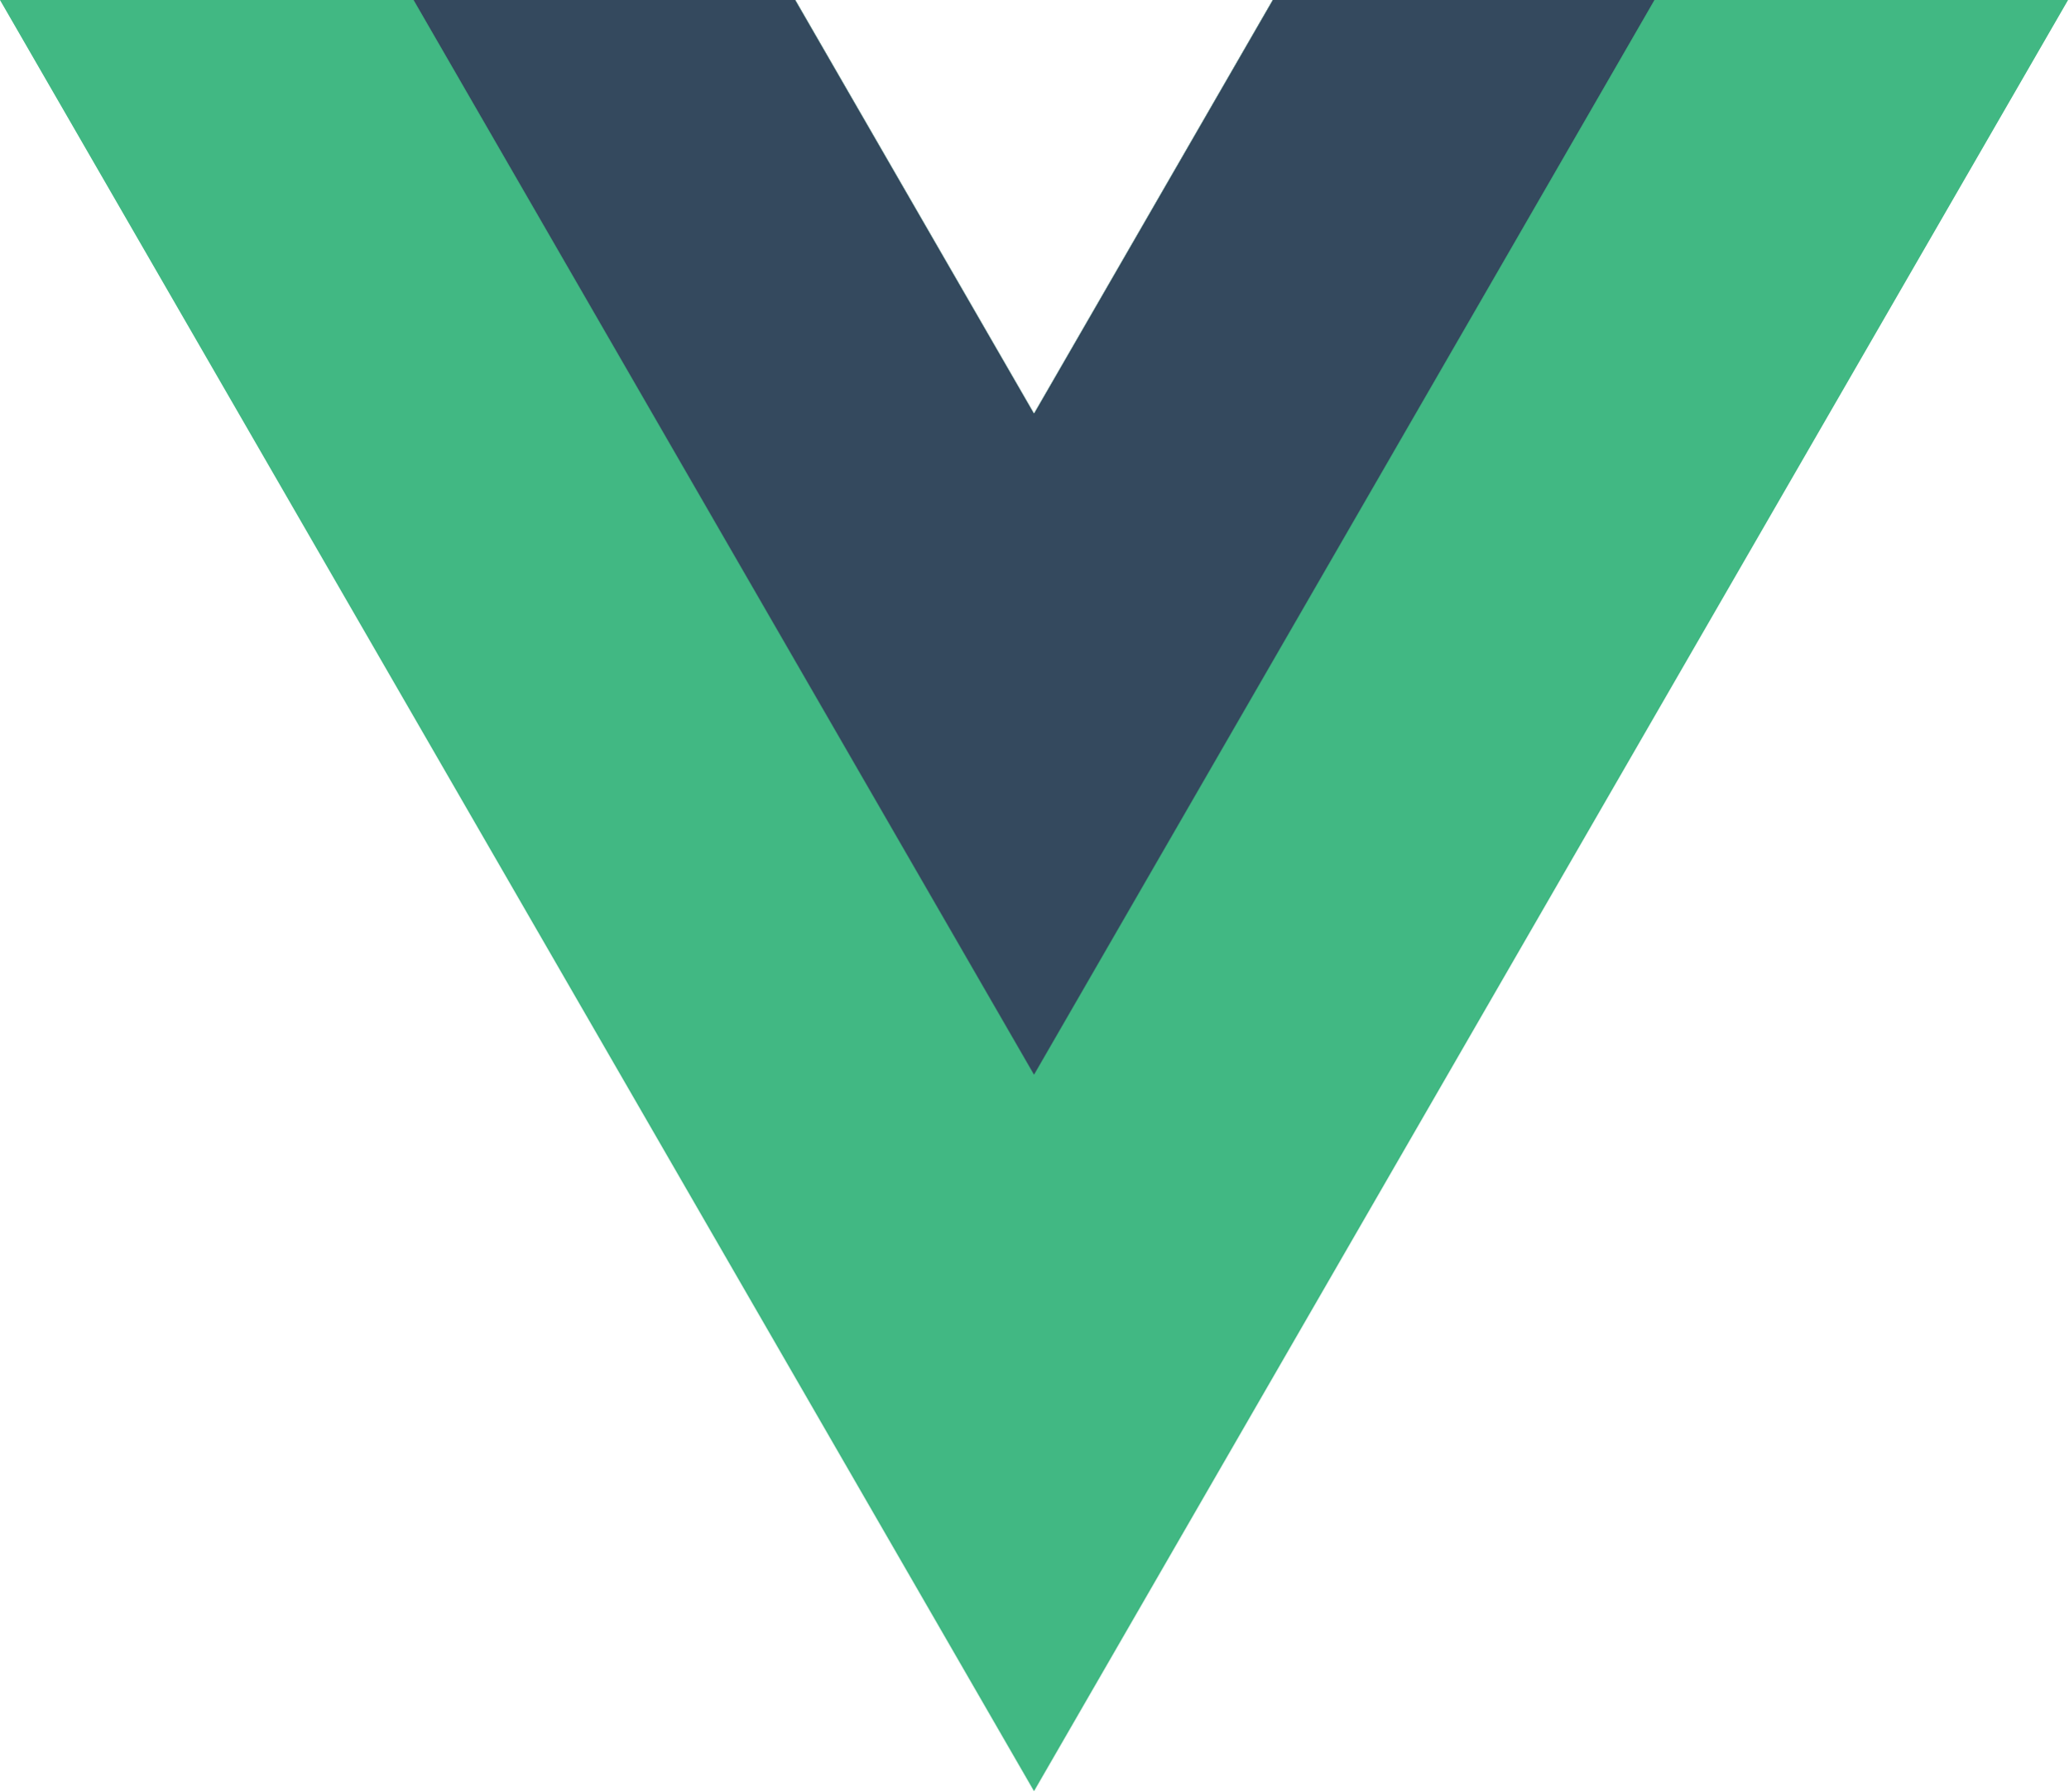
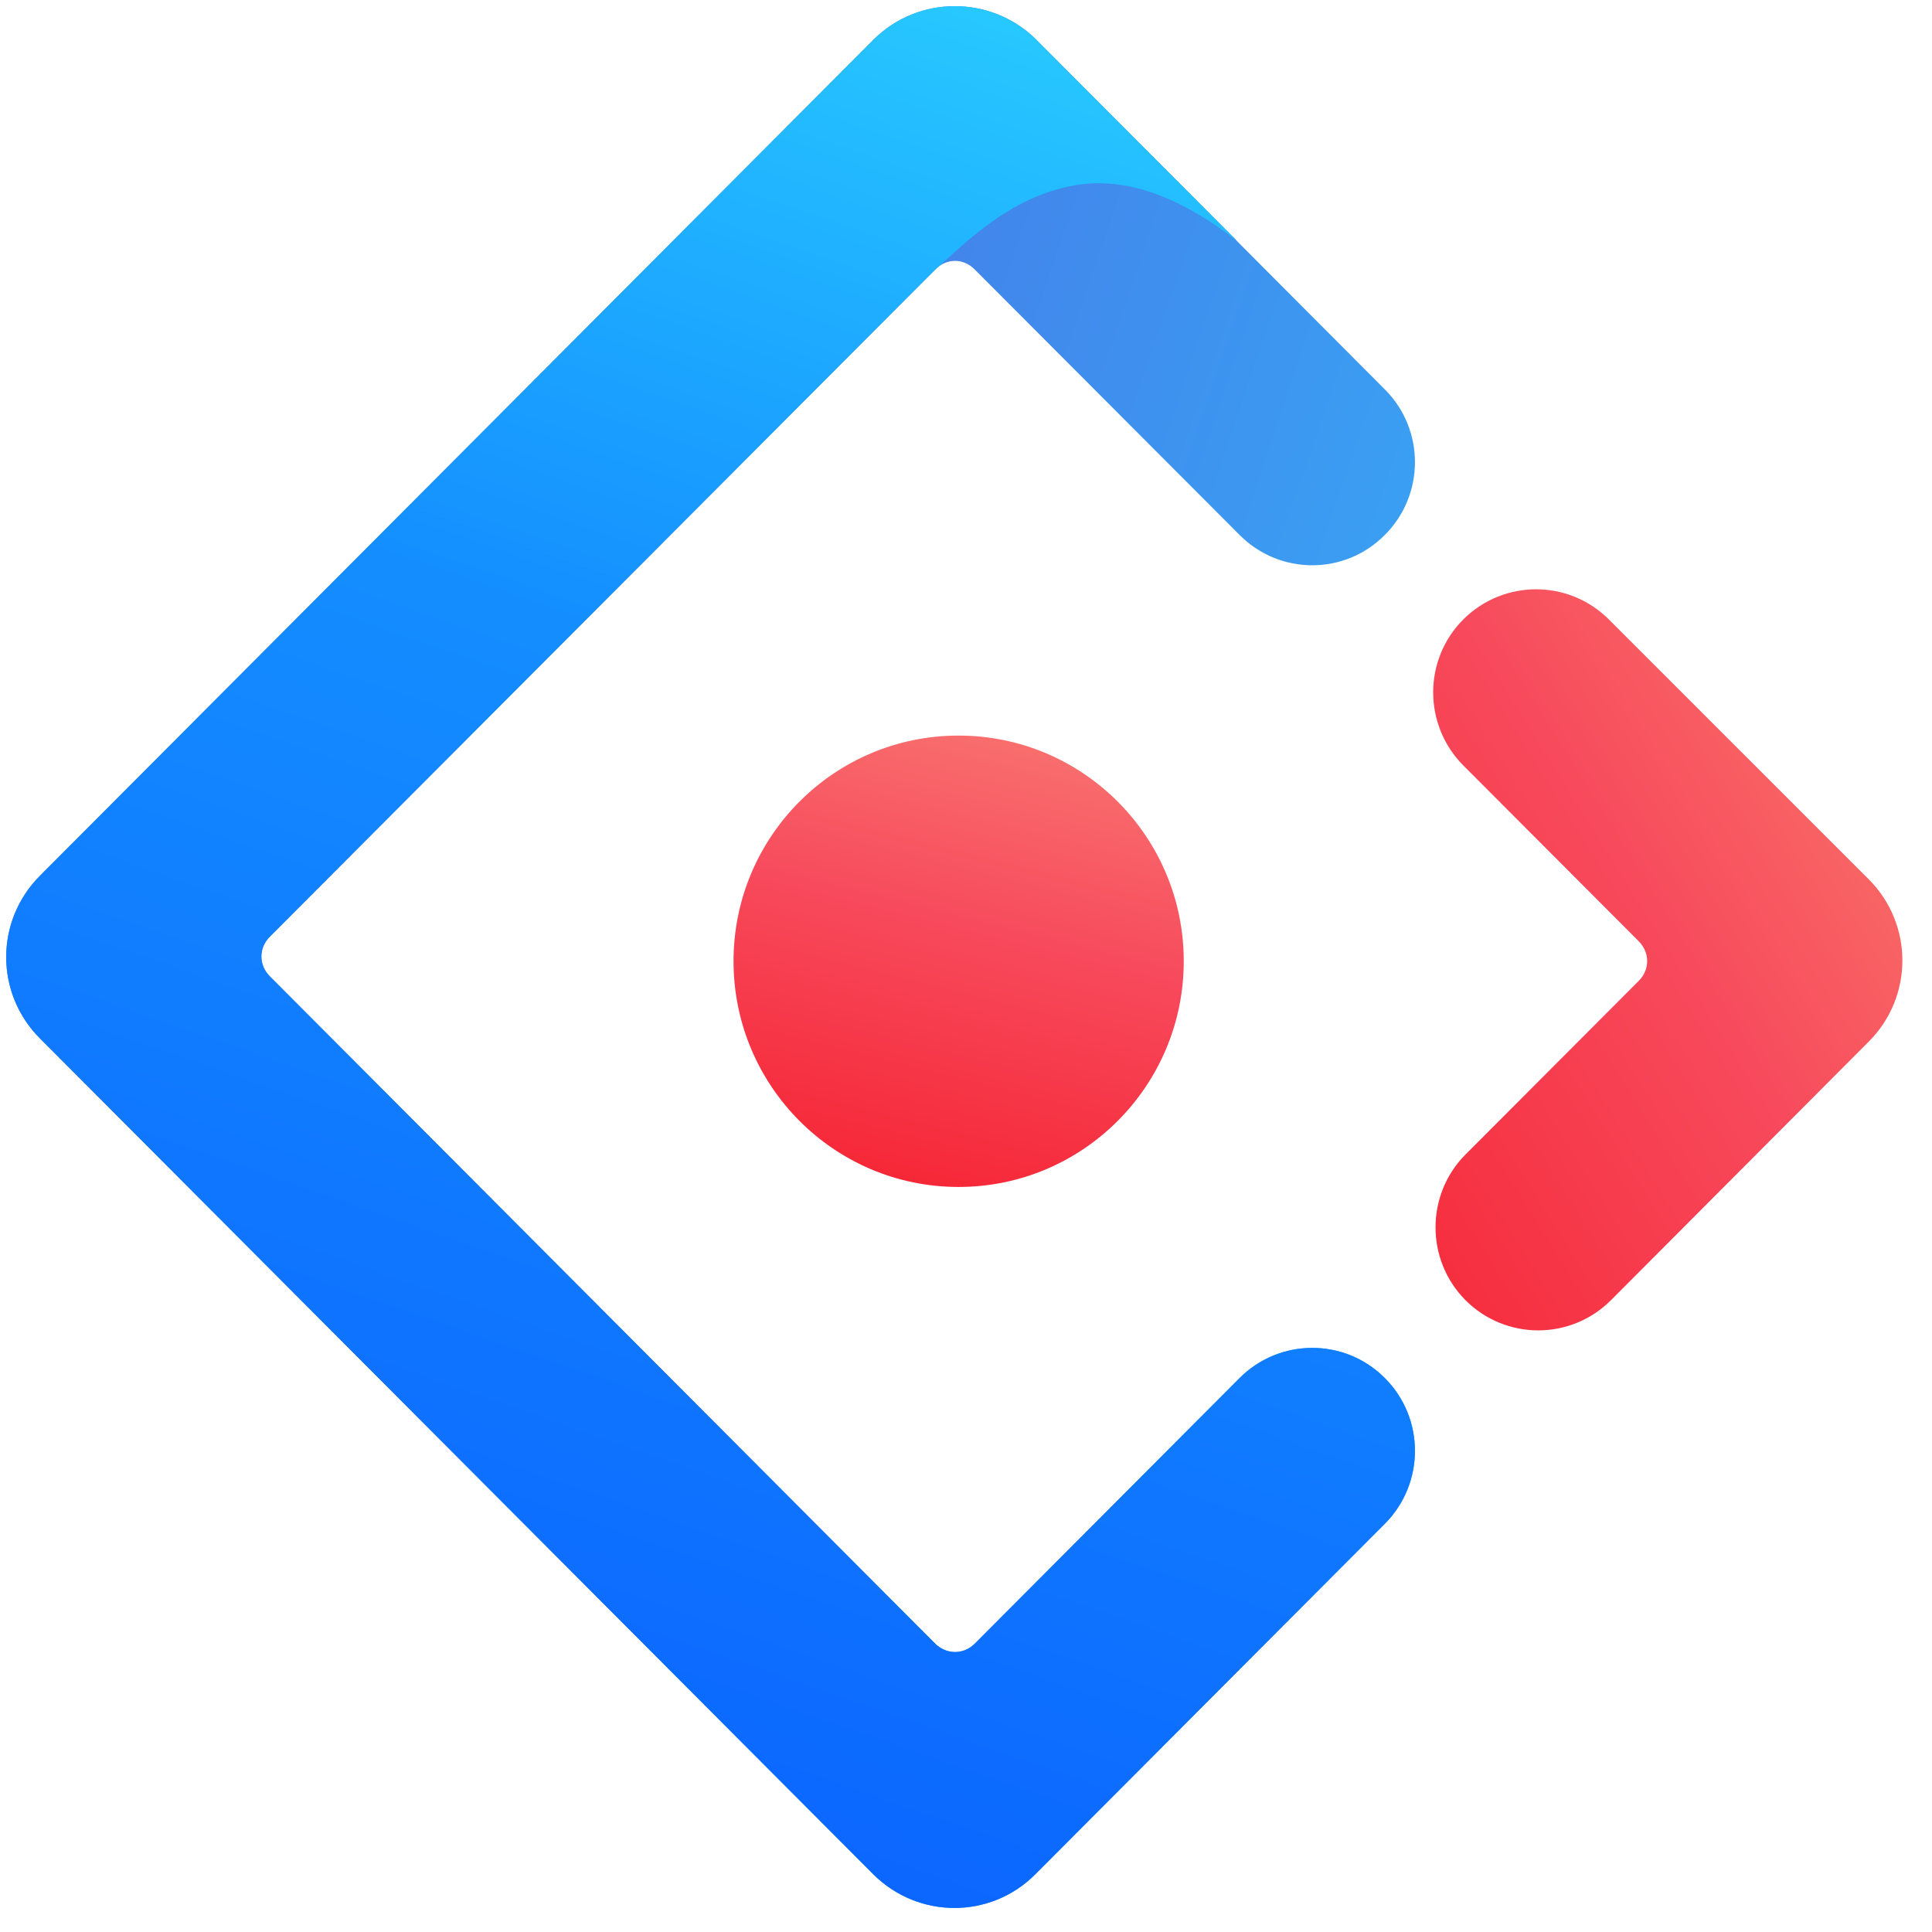
- <svg xmlns="http://www.w3.org/2000/svg" viewBox="0 0 261.76 226.69">
-   <path d="M161.096.001l-30.225 52.351L100.647.001H-.005l130.877 226.688L261.749.001z" fill="#41b883" />
-   <path d="M161.096.001l-30.225 52.351L100.647.001H52.346l78.526 136.01L209.398.001z" fill="#34495e" />
+ <svg xmlns="http://www.w3.org/2000/svg" width="99" height="99" viewBox="0 0 99 99" fill="none">
+   <defs>
+     <linearGradient id="linear_0" x1="71.896%" y1="0%" x2="155.295%" y2="37.864%" gradientUnits="objectBoundingBox">
+       <stop offset="0" stop-color="#4285EB" stop-opacity="1" />
+       <stop offset="1" stop-color="#2EC7FF" stop-opacity="1" />
+     </linearGradient>
+     <linearGradient id="linear_1" x1="85.541%" y1="0%" x2="57.315%" y2="108.457%" gradientUnits="objectBoundingBox">
+       <stop offset="0" stop-color="#29CDFF" stop-opacity="1" />
+       <stop offset="0.379" stop-color="#148EFF" stop-opacity="1" />
+       <stop offset="1" stop-color="#0A60FF" stop-opacity="1" />
+     </linearGradient>
+     <linearGradient id="linear_2" x1="98.769%" y1="-12.974%" x2="-32.417%" y2="117.391%" gradientUnits="objectBoundingBox">
+       <stop offset="0" stop-color="#FA816E" stop-opacity="1" />
+       <stop offset="0.415" stop-color="#F74A5C" stop-opacity="1" />
+       <stop offset="1" stop-color="#F51D2C" stop-opacity="1" />
+     </linearGradient>
+     <linearGradient id="linear_3" x1="68.128%" y1="-35.829%" x2="30.44%" y2="115.048%" gradientUnits="objectBoundingBox">
+       <stop offset="0" stop-color="#FA8E7D" stop-opacity="1" />
+       <stop offset="0.513" stop-color="#F74A5C" stop-opacity="1" />
+       <stop offset="1" stop-color="#F51D2C" stop-opacity="1" />
+     </linearGradient>
+   </defs>
+   <g opacity="1" transform="translate(-0.000001710959 -0.00001312832)  rotate(0 49.17592 49.35295)">
+     <path id="Shape" fill-rule="evenodd" fill="url(#linear_0)" transform="translate(0.3203535 0.3135013)  rotate(0 36.09476 48.72563)" opacity="1" d="M70.64,77.77C72.7,75.7 72.7,72.36 70.64,70.3C68.59,68.24 65.26,68.24 63.2,70.3L49.62,83.92C49.05,84.48 48.19,84.48 47.61,83.92L13.5,49.71C12.93,49.13 12.93,48.27 13.5,47.69L47.61,13.49C48.19,12.91 49.05,12.91 49.62,13.49L63.2,27.1C65.26,29.17 68.59,29.17 70.64,27.1C72.7,25.04 72.7,21.69 70.64,19.64L52.74,1.68C50.43,-0.57 46.72,-0.56 44.43,1.73L1.73,44.56C-0.58,46.87 -0.58,50.59 1.73,52.9L44.43,95.73C46.74,98.03 50.44,98.03 52.73,95.73L70.64,77.77Z " />
+     <path id="Shape" fill-rule="evenodd" fill="url(#linear_1)" transform="translate(0.3203535 0.3135013)  rotate(0 36.09476 48.72563)" opacity="1" d="M44.43,95.73C46.74,98.03 50.44,98.03 52.73,95.73L70.64,77.77C72.7,75.7 72.7,72.36 70.64,70.3C68.59,68.24 65.26,68.24 63.2,70.3L49.62,83.92C49.05,84.48 48.19,84.48 47.61,83.92L13.5,49.71C12.93,49.13 12.93,48.27 13.5,47.69L47.61,13.49C49.04,12.26 51.36,9.76 54.77,9.18C57.3,8.74 60.07,9.7 63.08,12.04C61.07,10.03 57.62,6.57 52.74,1.68C50.43,-0.57 46.72,-0.56 44.43,1.73L1.73,44.56C-0.58,46.87 -0.58,50.59 1.73,52.9L44.43,95.73Z " />
+     <path id="Shape" fill-rule="evenodd" fill="url(#linear_2)" transform="translate(73.43722 30.19678)  rotate(0 12.0225 18.98854)" opacity="1" d="M22.32,14.86L9,1.54C6.93,-0.52 3.6,-0.51 1.54,1.55C-0.51,3.61 -0.51,6.95 1.54,9.02L10.54,18.04C11.11,18.62 11.11,19.49 10.54,20.06L1.66,28.96C-0.39,31.02 -0.39,34.37 1.66,36.43C3.72,38.49 7.05,38.49 9.11,36.43L22.32,23.18C24.62,20.88 24.62,17.16 22.32,14.86Z " />
+     <path id="Combined-Shape" fill-rule="evenodd" fill="url(#linear_3)" transform="translate(37.58807 37.69249)  rotate(0 11.53263 11.56483)" opacity="1" d="M11.53,23.13C17.9,23.13 23.07,17.95 23.07,11.56C23.07,5.18 17.9,0 11.53,0C5.16,0 0,5.18 0,11.56C0,17.95 5.16,23.13 11.53,23.13Z " />
+   </g>
</svg>
